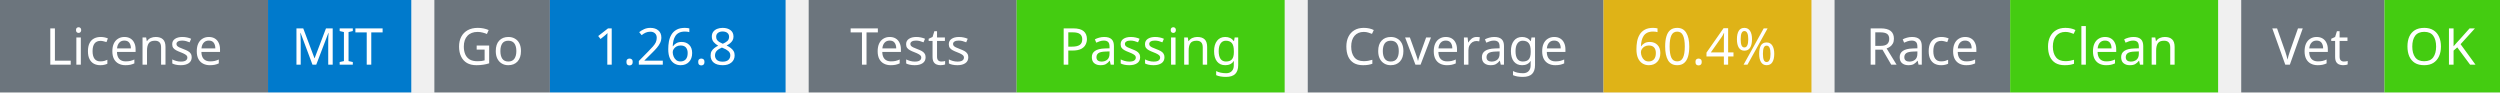
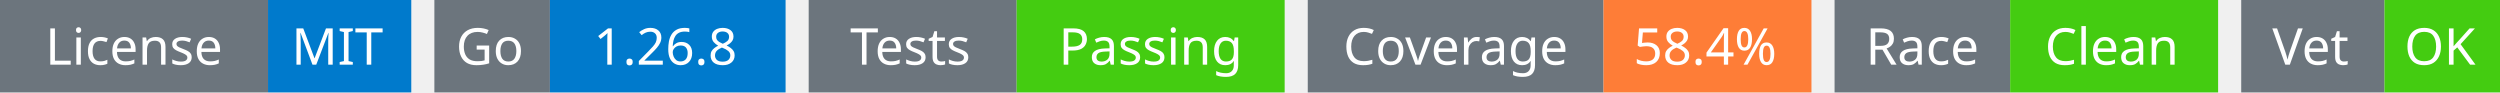
<svg xmlns="http://www.w3.org/2000/svg" width="541" height="20" viewBox="0 0 541 20">
  <g transform="translate(0, 0)">
    <rect x="0" y="0" width="58" height="20" fill="#6c757d" />
    <rect x="58" y="0" width="31" height="20" fill="#007acc" />
    <text x="29" y="14" text-anchor="middle" font-family="sans-serif" font-size="11" fill="white">License</text>
    <text x="73" y="14" text-anchor="middle" font-family="sans-serif" font-size="11" fill="white">MIT</text>
  </g>
  <g transform="translate(94, 0)">
    <rect x="0" y="0" width="25" height="20" fill="#6c757d" />
    <rect x="25" y="0" width="51" height="20" fill="#007acc" />
    <text x="12" y="14" text-anchor="middle" font-family="sans-serif" font-size="11" fill="white">Go</text>
    <text x="50" y="14" text-anchor="middle" font-family="sans-serif" font-size="11" fill="white">1.26.8</text>
  </g>
  <g transform="translate(175, 0)">
    <rect x="0" y="0" width="45" height="20" fill="#6c757d" />
    <rect x="45" y="0" width="58" height="20" fill="#4c1" />
    <text x="22" y="14" text-anchor="middle" font-family="sans-serif" font-size="11" fill="white">Tests</text>
    <text x="74" y="14" text-anchor="middle" font-family="sans-serif" font-size="11" fill="white">Passing</text>
  </g>
  <g transform="translate(283, 0)">
    <rect x="0" y="0" width="64" height="20" fill="#6c757d" />
-     <rect x="64" y="0" width="45" height="20" fill="#dfb317" />
+     <rect x="64" y="0" width="45" height="20" fill="#fe7d37" />
    <text x="32" y="14" text-anchor="middle" font-family="sans-serif" font-size="11" fill="white">Coverage</text>
-     <text x="86" y="14" text-anchor="middle" font-family="sans-serif" font-size="11" fill="white">60.4%</text>
+     <text x="86" y="14" text-anchor="middle" font-family="sans-serif" font-size="11" fill="white">58.4%</text>
  </g>
  <g transform="translate(397, 0)">
    <rect x="0" y="0" width="38" height="20" fill="#6c757d" />
    <rect x="38" y="0" width="45" height="20" fill="#4c1" />
    <text x="19" y="14" text-anchor="middle" font-family="sans-serif" font-size="11" fill="white">Race</text>
    <text x="60" y="14" text-anchor="middle" font-family="sans-serif" font-size="11" fill="white">Clean</text>
  </g>
  <g transform="translate(485, 0)">
    <rect x="0" y="0" width="31" height="20" fill="#6c757d" />
    <rect x="31" y="0" width="25" height="20" fill="#4c1" />
    <text x="15" y="14" text-anchor="middle" font-family="sans-serif" font-size="11" fill="white">Vet</text>
    <text x="43" y="14" text-anchor="middle" font-family="sans-serif" font-size="11" fill="white">OK</text>
  </g>
</svg>
